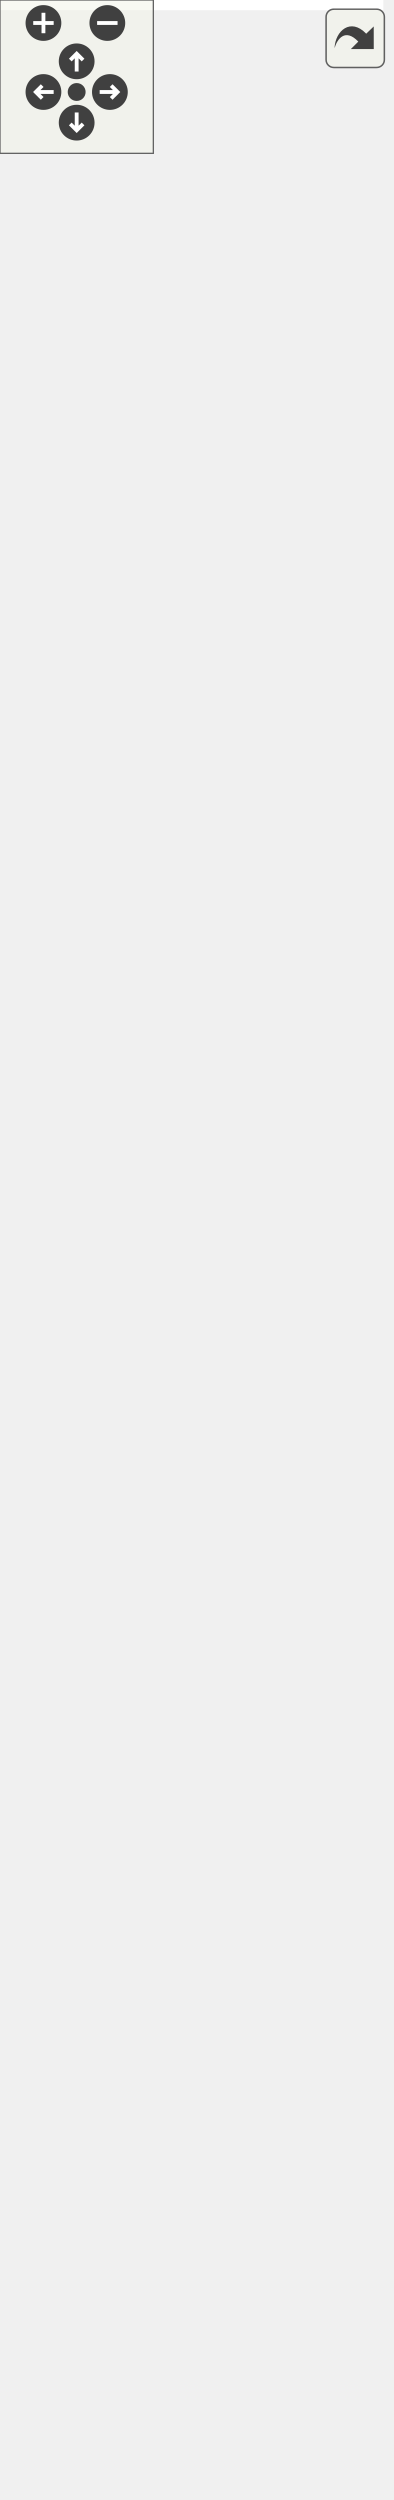
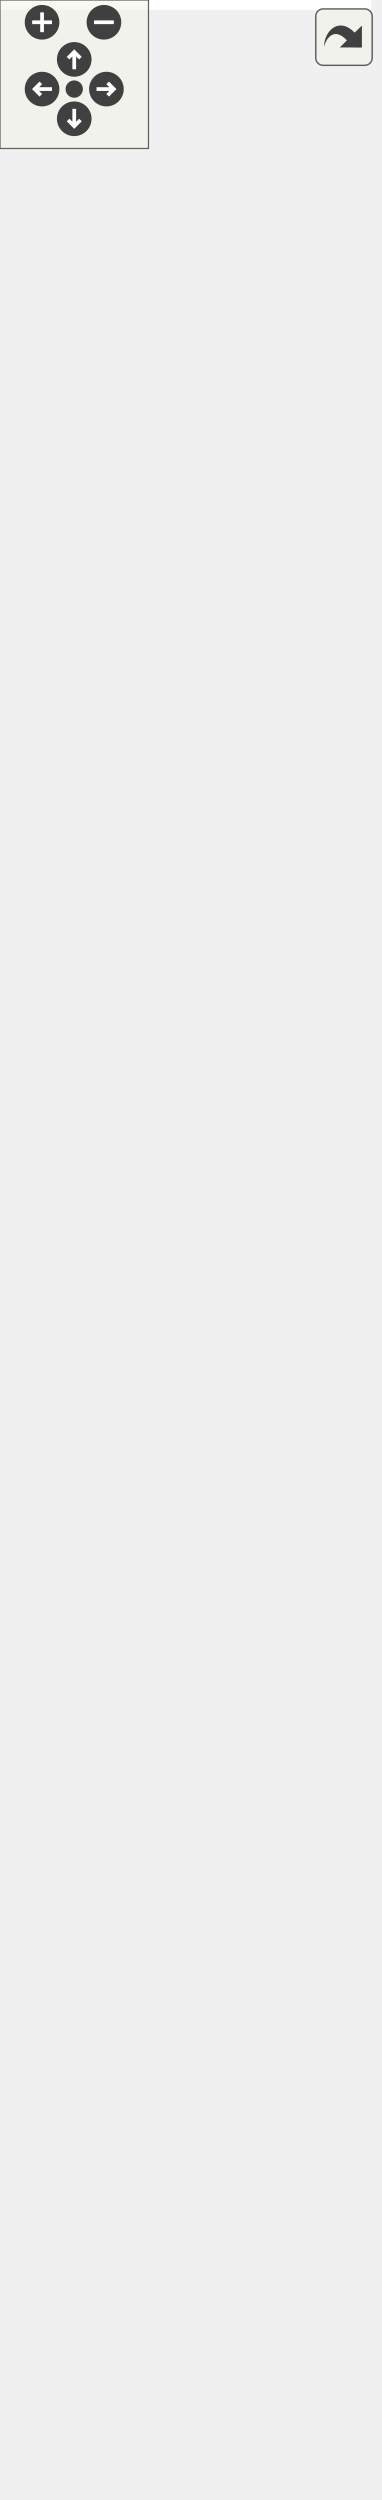
<svg xmlns="http://www.w3.org/2000/svg" xmlns:xlink="http://www.w3.org/1999/xlink" id="main" version="1.1" xml:space="preserve">
  <style type="text/css">
.edge:hover path { stroke: red; }
.edge:hover polygon { stroke: red; fill: red; }
</style>
  <defs>
    <circle id="rim" cx="0" cy="0" r="7" />
    <circle id="rim2" cx="0" cy="0" r="3.5" />
    <g id="zoomPlus">
      <use xlink:href="#rim" fill="#404040">
        <set attributeName="fill" to="#808080" begin="zoomplus.mouseover" end="zoomplus.mouseout" />
      </use>
      <path d="M-4,0h8M0,-4v8" fill="none" stroke="white" stroke-width="1.5" pointer-events="none" />
    </g>
    <g id="zoomMin">
      <use xlink:href="#rim" fill="#404040">
        <set attributeName="fill" to="#808080" begin="zoomminus.mouseover" end="zoomminus.mouseout" />
      </use>
      <path d="M-4,0h8" fill="none" stroke="white" stroke-width="1.5" pointer-events="none" />
    </g>
    <g id="dirArrow">
      <path fill="none" stroke="white" stroke-width="1.5" d="M0,-3.0v7 M-2.5,-0.5L0,-3.0L2.5,-0.5" />
    </g>
    <g id="resetDef">
      <use xlink:href="#rim2" fill="#404040">
        <set attributeName="fill" to="#808080" begin="reset.mouseover" end="reset.mouseout" />
      </use>
    </g>
  </defs>
  <svg id="graph" class="graph">
    <g id="viewport">
-       <polygon fill="white" stroke="none" points="-4,4 -4,-918 150,-918 150,4 -4,4" />
+       <polygon fill="white" stroke="none" points="-4,4 -4,-950 150,-950 150,4 -4,4" />
      <g id="node1" class="node">
-         <polygon fill="#bfbfbf" stroke="black" points="4,-0.5 4,-255.5 142,-255.5 142,-0.5 4,-0.5" />
-         <text text-anchor="middle" x="73" y="-243.5" font-family="Helvetica,sans-Serif" font-size="10.00">SpinBox</text>
-         <polyline fill="none" stroke="black" points="4,-236.5 142,-236.5 " />
-         <text text-anchor="middle" x="73" y="-224.5" font-family="Helvetica,sans-Serif" font-size="10.00"> </text>
-         <polyline fill="none" stroke="black" points="4,-217.5 142,-217.5 " />
+         <polygon fill="#bfbfbf" stroke="black" points="4,-0.5 4,-277.5 142,-277.5 142,-0.5 4,-0.5" />
+         <text text-anchor="middle" x="73" y="-265.5" font-family="Helvetica,sans-Serif" font-size="10.00">SpinBox</text>
+         <polyline fill="none" stroke="black" points="4,-258.5 142,-258.5 " />
+         <text text-anchor="middle" x="73" y="-246.5" font-family="Helvetica,sans-Serif" font-size="10.00"> </text>
+         <polyline fill="none" stroke="black" points="4,-239.5 142,-239.5 " />
+         <text text-anchor="start" x="12" y="-227.5" font-family="Helvetica,sans-Serif" font-size="10.00">+ SpinBox()</text>
+         <text text-anchor="start" x="12" y="-216.5" font-family="Helvetica,sans-Serif" font-size="10.00">+ SpinBox()</text>
        <text text-anchor="start" x="12" y="-205.5" font-family="Helvetica,sans-Serif" font-size="10.00">+ SpinBox()</text>
-         <text text-anchor="start" x="12" y="-194.5" font-family="Helvetica,sans-Serif" font-size="10.00">+ SpinBox()</text>
-         <text text-anchor="start" x="12" y="-183.5" font-family="Helvetica,sans-Serif" font-size="10.00">+ SpinBox()</text>
-         <text text-anchor="start" x="12" y="-172.5" font-family="Helvetica,sans-Serif" font-size="10.00">+ value()</text>
-         <text text-anchor="start" x="12" y="-161.5" font-family="Helvetica,sans-Serif" font-size="10.00">+ setValue()</text>
-         <text text-anchor="start" x="12" y="-150.5" font-family="Helvetica,sans-Serif" font-size="10.00">+ minimumValue()</text>
-         <text text-anchor="start" x="12" y="-139.5" font-family="Helvetica,sans-Serif" font-size="10.00">+ setMinimumValue()</text>
-         <text text-anchor="start" x="12" y="-128.5" font-family="Helvetica,sans-Serif" font-size="10.00">+ maximumValue()</text>
-         <text text-anchor="start" x="12" y="-117.5" font-family="Helvetica,sans-Serif" font-size="10.00">+ setMaximumValue()</text>
-         <text text-anchor="start" x="12" y="-106.5" font-family="Helvetica,sans-Serif" font-size="10.00">+ step()</text>
-         <text text-anchor="start" x="12" y="-95.5" font-family="Helvetica,sans-Serif" font-size="10.00">+ setStep()</text>
+         <text text-anchor="start" x="12" y="-194.5" font-family="Helvetica,sans-Serif" font-size="10.00">+ value()</text>
+         <text text-anchor="start" x="12" y="-183.5" font-family="Helvetica,sans-Serif" font-size="10.00">+ setValue()</text>
+         <text text-anchor="start" x="12" y="-172.5" font-family="Helvetica,sans-Serif" font-size="10.00">+ minimumValue()</text>
+         <text text-anchor="start" x="12" y="-161.5" font-family="Helvetica,sans-Serif" font-size="10.00">+ setMinimumValue()</text>
+         <text text-anchor="start" x="12" y="-150.5" font-family="Helvetica,sans-Serif" font-size="10.00">+ maximumValue()</text>
+         <text text-anchor="start" x="12" y="-139.5" font-family="Helvetica,sans-Serif" font-size="10.00">+ setMaximumValue()</text>
+         <text text-anchor="start" x="12" y="-128.5" font-family="Helvetica,sans-Serif" font-size="10.00">+ step()</text>
+         <text text-anchor="start" x="12" y="-117.5" font-family="Helvetica,sans-Serif" font-size="10.00">+ setStep()</text>
+         <text text-anchor="start" x="12" y="-106.5" font-family="Helvetica,sans-Serif" font-size="10.00">+ isInfinite()</text>
+         <text text-anchor="start" x="12" y="-95.5" font-family="Helvetica,sans-Serif" font-size="10.00">+ setInfinite()</text>
        <text text-anchor="start" x="12" y="-84.5" font-family="Helvetica,sans-Serif" font-size="10.00">+ minimumWidth()</text>
        <text text-anchor="start" x="12" y="-73.5" font-family="Helvetica,sans-Serif" font-size="10.00">+ minimumHeight()</text>
        <text text-anchor="start" x="12" y="-62.5" font-family="Helvetica,sans-Serif" font-size="10.00">+ valueChanged()</text>
        <text text-anchor="start" x="12" y="-51.5" font-family="Helvetica,sans-Serif" font-size="10.00">+ minimumValueChanged()</text>
        <text text-anchor="start" x="12" y="-40.5" font-family="Helvetica,sans-Serif" font-size="10.00">+ maximumValueChanged()</text>
        <text text-anchor="start" x="12" y="-29.5" font-family="Helvetica,sans-Serif" font-size="10.00">* valueChanged()</text>
        <text text-anchor="start" x="12" y="-18.5" font-family="Helvetica,sans-Serif" font-size="10.00">* minimumValueChanged()</text>
        <text text-anchor="start" x="12" y="-7.5" font-family="Helvetica,sans-Serif" font-size="10.00">* maximumValueChanged()</text>
      </g>
      <g id="node2" class="node">
        <g id="a_node2">
          <a xlink:href="class_widget.html" target="_top" xlink:title="Classe de base. ">
-             <polygon fill="white" stroke="black" points="0,-293 0,-537 146,-537 146,-293 0,-293" />
-             <text text-anchor="middle" x="73" y="-525" font-family="Helvetica,sans-Serif" font-size="10.00">Widget</text>
-             <polyline fill="none" stroke="black" points="0,-518 146,-518 " />
-             <text text-anchor="start" x="8" y="-506" font-family="Helvetica,sans-Serif" font-size="10.00"># m_minimumWidthChanged</text>
-             <text text-anchor="start" x="8" y="-495" font-family="Helvetica,sans-Serif" font-size="10.00"># m_minimumHeightChanged</text>
-             <polyline fill="none" stroke="black" points="0,-488 146,-488 " />
-             <text text-anchor="start" x="8" y="-476" font-family="Helvetica,sans-Serif" font-size="10.00">+ Widget()</text>
-             <text text-anchor="start" x="8" y="-465" font-family="Helvetica,sans-Serif" font-size="10.00">+ Widget()</text>
-             <text text-anchor="start" x="8" y="-454" font-family="Helvetica,sans-Serif" font-size="10.00">+ Widget()</text>
-             <text text-anchor="start" x="8" y="-443" font-family="Helvetica,sans-Serif" font-size="10.00">+ width()</text>
-             <text text-anchor="start" x="8" y="-432" font-family="Helvetica,sans-Serif" font-size="10.00">+ setWidth()</text>
-             <text text-anchor="start" x="8" y="-421" font-family="Helvetica,sans-Serif" font-size="10.00">+ height()</text>
-             <text text-anchor="start" x="8" y="-410" font-family="Helvetica,sans-Serif" font-size="10.00">+ setHeight()</text>
-             <text text-anchor="start" x="8" y="-399" font-family="Helvetica,sans-Serif" font-size="10.00">+ minimumWidth()</text>
-             <text text-anchor="start" x="8" y="-388" font-family="Helvetica,sans-Serif" font-size="10.00">+ minimumHeight()</text>
-             <text text-anchor="start" x="8" y="-377" font-family="Helvetica,sans-Serif" font-size="10.00">+ widthChanged()</text>
-             <text text-anchor="start" x="8" y="-366" font-family="Helvetica,sans-Serif" font-size="10.00">+ heightChanged()</text>
-             <text text-anchor="start" x="8" y="-355" font-family="Helvetica,sans-Serif" font-size="10.00">+ minimumWidthChanged()</text>
-             <text text-anchor="start" x="8" y="-344" font-family="Helvetica,sans-Serif" font-size="10.00">+ minimumHeightChanged()</text>
-             <text text-anchor="start" x="8" y="-333" font-family="Helvetica,sans-Serif" font-size="10.00">* widthChanged()</text>
-             <text text-anchor="start" x="8" y="-322" font-family="Helvetica,sans-Serif" font-size="10.00">* heightChanged()</text>
-             <text text-anchor="start" x="8" y="-311" font-family="Helvetica,sans-Serif" font-size="10.00">* minimumWidthChanged()</text>
-             <text text-anchor="start" x="8" y="-300" font-family="Helvetica,sans-Serif" font-size="10.00">* minimumHeightChanged()</text>
+             <polygon fill="white" stroke="black" points="0,-314.5 0,-569.5 146,-569.5 146,-314.5 0,-314.5" />
+             <text text-anchor="middle" x="73" y="-557.5" font-family="Helvetica,sans-Serif" font-size="10.00">Widget</text>
+             <polyline fill="none" stroke="black" points="0,-550.5 146,-550.5 " />
+             <text text-anchor="start" x="8" y="-538.5" font-family="Helvetica,sans-Serif" font-size="10.00"># m_minimumWidthChanged</text>
+             <text text-anchor="start" x="8" y="-527.5" font-family="Helvetica,sans-Serif" font-size="10.00"># m_minimumHeightChanged</text>
+             <polyline fill="none" stroke="black" points="0,-520.5 146,-520.5 " />
+             <text text-anchor="start" x="8" y="-508.5" font-family="Helvetica,sans-Serif" font-size="10.00">+ Widget()</text>
+             <text text-anchor="start" x="8" y="-497.5" font-family="Helvetica,sans-Serif" font-size="10.00">+ Widget()</text>
+             <text text-anchor="start" x="8" y="-486.5" font-family="Helvetica,sans-Serif" font-size="10.00">+ Widget()</text>
+             <text text-anchor="start" x="8" y="-475.5" font-family="Helvetica,sans-Serif" font-size="10.00">+ width()</text>
+             <text text-anchor="start" x="8" y="-464.5" font-family="Helvetica,sans-Serif" font-size="10.00">+ setWidth()</text>
+             <text text-anchor="start" x="8" y="-453.5" font-family="Helvetica,sans-Serif" font-size="10.00">+ height()</text>
+             <text text-anchor="start" x="8" y="-442.5" font-family="Helvetica,sans-Serif" font-size="10.00">+ setHeight()</text>
+             <text text-anchor="start" x="8" y="-431.5" font-family="Helvetica,sans-Serif" font-size="10.00">+ minimumWidth()</text>
+             <text text-anchor="start" x="8" y="-420.5" font-family="Helvetica,sans-Serif" font-size="10.00">+ minimumHeight()</text>
+             <text text-anchor="start" x="8" y="-409.5" font-family="Helvetica,sans-Serif" font-size="10.00">+ widthChanged()</text>
+             <text text-anchor="start" x="8" y="-398.5" font-family="Helvetica,sans-Serif" font-size="10.00">+ heightChanged()</text>
+             <text text-anchor="start" x="8" y="-387.5" font-family="Helvetica,sans-Serif" font-size="10.00">+ minimumWidthChanged()</text>
+             <text text-anchor="start" x="8" y="-376.5" font-family="Helvetica,sans-Serif" font-size="10.00">+ minimumHeightChanged()</text>
+             <text text-anchor="start" x="8" y="-365.5" font-family="Helvetica,sans-Serif" font-size="10.00"># meIsOver()</text>
+             <text text-anchor="start" x="8" y="-354.5" font-family="Helvetica,sans-Serif" font-size="10.00">* widthChanged()</text>
+             <text text-anchor="start" x="8" y="-343.5" font-family="Helvetica,sans-Serif" font-size="10.00">* heightChanged()</text>
+             <text text-anchor="start" x="8" y="-332.5" font-family="Helvetica,sans-Serif" font-size="10.00">* minimumWidthChanged()</text>
+             <text text-anchor="start" x="8" y="-321.5" font-family="Helvetica,sans-Serif" font-size="10.00">* minimumHeightChanged()</text>
          </a>
        </g>
      </g>
      <g id="edge1" class="edge">
-         <path fill="none" stroke="midnightblue" d="M73,-282.614C73,-273.633 73,-264.592 73,-255.636" />
-         <polygon fill="none" stroke="midnightblue" points="69.5,-282.721 73,-292.721 76.5,-282.721 69.5,-282.721" />
+         <path fill="none" stroke="midnightblue" d="M73,-304.012C73,-295.285 73,-286.497 73,-277.767" />
+         <polygon fill="none" stroke="midnightblue" points="69.5,-304.221 73,-314.221 76.5,-304.221 69.5,-304.221" />
      </g>
      <g id="node3" class="node">
        <g id="a_node3">
          <a xlink:href="class_graphics_item.html" target="_top" xlink:title="Classe de base. ">
-             <polygon fill="white" stroke="black" points="22.5,-575 22.5,-819 123.5,-819 123.5,-575 22.5,-575" />
-             <text text-anchor="middle" x="73" y="-807" font-family="Helvetica,sans-Serif" font-size="10.00">GraphicsItem</text>
-             <polyline fill="none" stroke="black" points="22.5,-800 123.5,-800 " />
-             <text text-anchor="middle" x="73" y="-788" font-family="Helvetica,sans-Serif" font-size="10.00"> </text>
-             <polyline fill="none" stroke="black" points="22.5,-781 123.5,-781 " />
-             <text text-anchor="start" x="30.5" y="-769" font-family="Helvetica,sans-Serif" font-size="10.00">+ GraphicsItem()</text>
-             <text text-anchor="start" x="30.5" y="-758" font-family="Helvetica,sans-Serif" font-size="10.00">+ GraphicsItem()</text>
-             <text text-anchor="start" x="30.5" y="-747" font-family="Helvetica,sans-Serif" font-size="10.00">+ GraphicsItem()</text>
-             <text text-anchor="start" x="30.5" y="-736" font-family="Helvetica,sans-Serif" font-size="10.00">+ ~GraphicsItem()</text>
-             <text text-anchor="start" x="30.5" y="-725" font-family="Helvetica,sans-Serif" font-size="10.00">+ id()</text>
-             <text text-anchor="start" x="30.5" y="-714" font-family="Helvetica,sans-Serif" font-size="10.00">+ parentId()</text>
-             <text text-anchor="start" x="30.5" y="-703" font-family="Helvetica,sans-Serif" font-size="10.00">+ parent()</text>
-             <text text-anchor="start" x="30.5" y="-692" font-family="Helvetica,sans-Serif" font-size="10.00">+ setParent()</text>
-             <text text-anchor="start" x="30.5" y="-681" font-family="Helvetica,sans-Serif" font-size="10.00">+ setParent()</text>
-             <text text-anchor="start" x="30.5" y="-670" font-family="Helvetica,sans-Serif" font-size="10.00">+ setParent()</text>
-             <text text-anchor="start" x="30.5" y="-659" font-family="Helvetica,sans-Serif" font-size="10.00">et 21 de plus...</text>
-             <text text-anchor="start" x="30.5" y="-648" font-family="Helvetica,sans-Serif" font-size="10.00">+ focusItem()</text>
-             <text text-anchor="start" x="30.5" y="-637" font-family="Helvetica,sans-Serif" font-size="10.00">+ setFocusItem()</text>
-             <text text-anchor="start" x="30.5" y="-626" font-family="Helvetica,sans-Serif" font-size="10.00">+ make()</text>
-             <text text-anchor="start" x="30.5" y="-615" font-family="Helvetica,sans-Serif" font-size="10.00"># meDraw()</text>
-             <text text-anchor="start" x="30.5" y="-604" font-family="Helvetica,sans-Serif" font-size="10.00"># meUpdate()</text>
-             <text text-anchor="start" x="30.5" y="-593" font-family="Helvetica,sans-Serif" font-size="10.00"># meHandleEvent()</text>
-             <text text-anchor="start" x="30.5" y="-582" font-family="Helvetica,sans-Serif" font-size="10.00"># meIsOver()</text>
+             <polygon fill="white" stroke="black" points="22.5,-607 22.5,-851 123.5,-851 123.5,-607 22.5,-607" />
+             <text text-anchor="middle" x="73" y="-839" font-family="Helvetica,sans-Serif" font-size="10.00">GraphicsItem</text>
+             <polyline fill="none" stroke="black" points="22.5,-832 123.5,-832 " />
+             <text text-anchor="middle" x="73" y="-820" font-family="Helvetica,sans-Serif" font-size="10.00"> </text>
+             <polyline fill="none" stroke="black" points="22.5,-813 123.5,-813 " />
+             <text text-anchor="start" x="30.5" y="-801" font-family="Helvetica,sans-Serif" font-size="10.00">+ GraphicsItem()</text>
+             <text text-anchor="start" x="30.5" y="-790" font-family="Helvetica,sans-Serif" font-size="10.00">+ GraphicsItem()</text>
+             <text text-anchor="start" x="30.5" y="-779" font-family="Helvetica,sans-Serif" font-size="10.00">+ GraphicsItem()</text>
+             <text text-anchor="start" x="30.5" y="-768" font-family="Helvetica,sans-Serif" font-size="10.00">+ ~GraphicsItem()</text>
+             <text text-anchor="start" x="30.5" y="-757" font-family="Helvetica,sans-Serif" font-size="10.00">+ id()</text>
+             <text text-anchor="start" x="30.5" y="-746" font-family="Helvetica,sans-Serif" font-size="10.00">+ parentId()</text>
+             <text text-anchor="start" x="30.5" y="-735" font-family="Helvetica,sans-Serif" font-size="10.00">+ parent()</text>
+             <text text-anchor="start" x="30.5" y="-724" font-family="Helvetica,sans-Serif" font-size="10.00">+ setParent()</text>
+             <text text-anchor="start" x="30.5" y="-713" font-family="Helvetica,sans-Serif" font-size="10.00">+ setParent()</text>
+             <text text-anchor="start" x="30.5" y="-702" font-family="Helvetica,sans-Serif" font-size="10.00">+ setParent()</text>
+             <text text-anchor="start" x="30.5" y="-691" font-family="Helvetica,sans-Serif" font-size="10.00">et 21 de plus...</text>
+             <text text-anchor="start" x="30.5" y="-680" font-family="Helvetica,sans-Serif" font-size="10.00">+ focusItem()</text>
+             <text text-anchor="start" x="30.5" y="-669" font-family="Helvetica,sans-Serif" font-size="10.00">+ setFocusItem()</text>
+             <text text-anchor="start" x="30.5" y="-658" font-family="Helvetica,sans-Serif" font-size="10.00">+ make()</text>
+             <text text-anchor="start" x="30.5" y="-647" font-family="Helvetica,sans-Serif" font-size="10.00"># meDraw()</text>
+             <text text-anchor="start" x="30.5" y="-636" font-family="Helvetica,sans-Serif" font-size="10.00"># meUpdate()</text>
+             <text text-anchor="start" x="30.5" y="-625" font-family="Helvetica,sans-Serif" font-size="10.00"># meHandleEvent()</text>
+             <text text-anchor="start" x="30.5" y="-614" font-family="Helvetica,sans-Serif" font-size="10.00"># meIsOver()</text>
          </a>
        </g>
      </g>
      <g id="edge2" class="edge">
-         <path fill="none" stroke="midnightblue" d="M73,-564.595C73,-555.517 73,-546.39 73,-537.368" />
-         <polygon fill="none" stroke="midnightblue" points="69.5,-564.816 73,-574.816 76.5,-564.816 69.5,-564.816" />
+         <path fill="none" stroke="midnightblue" d="M73,-596.614C73,-587.633 73,-578.592 73,-569.636" />
+         <polygon fill="none" stroke="midnightblue" points="69.5,-596.721 73,-606.721 76.5,-596.721 69.5,-596.721" />
      </g>
      <g id="node4" class="node">
-         <polygon fill="white" stroke="#bfbfbf" points="22.5,-856.5 22.5,-913.5 123.5,-913.5 123.5,-856.5 22.5,-856.5" />
-         <text text-anchor="middle" x="73" y="-901.5" font-family="Helvetica,sans-Serif" font-size="10.00">boost::noncopyable</text>
-         <polyline fill="none" stroke="#bfbfbf" points="22.5,-894.5 123.5,-894.5 " />
-         <text text-anchor="middle" x="73" y="-882.5" font-family="Helvetica,sans-Serif" font-size="10.00"> </text>
-         <polyline fill="none" stroke="#bfbfbf" points="22.5,-875.5 123.5,-875.5 " />
-         <text text-anchor="middle" x="73" y="-863.5" font-family="Helvetica,sans-Serif" font-size="10.00"> </text>
+         <polygon fill="white" stroke="#bfbfbf" points="22.5,-888.5 22.5,-945.5 123.5,-945.5 123.5,-888.5 22.5,-888.5" />
+         <text text-anchor="middle" x="73" y="-933.5" font-family="Helvetica,sans-Serif" font-size="10.00">boost::noncopyable</text>
+         <polyline fill="none" stroke="#bfbfbf" points="22.5,-926.5 123.5,-926.5 " />
+         <text text-anchor="middle" x="73" y="-914.5" font-family="Helvetica,sans-Serif" font-size="10.00"> </text>
+         <polyline fill="none" stroke="#bfbfbf" points="22.5,-907.5 123.5,-907.5 " />
+         <text text-anchor="middle" x="73" y="-895.5" font-family="Helvetica,sans-Serif" font-size="10.00"> </text>
      </g>
      <g id="edge3" class="edge">
-         <path fill="none" stroke="#8b1a1a" d="M73,-845.933C73,-837.741 73,-828.663 73,-819.15" />
-         <polygon fill="none" stroke="#8b1a1a" points="69.5,-846.154 73,-856.154 76.5,-846.154 69.5,-846.154" />
+         <path fill="none" stroke="#8b1a1a" d="M73,-877.933C73,-869.741 73,-860.663 73,-851.15" />
+         <polygon fill="none" stroke="#8b1a1a" points="69.5,-878.154 73,-888.154 76.5,-878.154 69.5,-878.154" />
      </g>
    </g>
  </svg>
  <g id="navigator" transform="translate(0 0)" fill="#404254">
    <rect fill="#f2f5e9" fill-opacity="0.5" stroke="#606060" stroke-width=".5" x="0" y="0" width="60" height="60" />
    <use id="zoomplus" xlink:href="#zoomPlus" x="17" y="9" />
    <use id="zoomminus" xlink:href="#zoomMin" x="42" y="9" />
    <use id="reset" xlink:href="#resetDef" x="30" y="36" />
    <g id="arrowUp" xlink:href="#dirArrow" transform="translate(30 24)">
      <use xlink:href="#rim" fill="#404040">
        <set attributeName="fill" to="#808080" begin="arrowUp.mouseover" end="arrowUp.mouseout" />
      </use>
      <path fill="none" stroke="white" stroke-width="1.5" d="M0,-3.0v7 M-2.5,-0.5L0,-3.0L2.5,-0.5" />
    </g>
    <g id="arrowRight" xlink:href="#dirArrow" transform="rotate(90) translate(36 -43)">
      <use xlink:href="#rim" fill="#404040">
        <set attributeName="fill" to="#808080" begin="arrowRight.mouseover" end="arrowRight.mouseout" />
      </use>
      <path fill="none" stroke="white" stroke-width="1.5" d="M0,-3.0v7 M-2.5,-0.5L0,-3.0L2.5,-0.5" />
    </g>
    <g id="arrowDown" xlink:href="#dirArrow" transform="rotate(180) translate(-30 -48)">
      <use xlink:href="#rim" fill="#404040">
        <set attributeName="fill" to="#808080" begin="arrowDown.mouseover" end="arrowDown.mouseout" />
      </use>
      <path fill="none" stroke="white" stroke-width="1.5" d="M0,-3.0v7 M-2.5,-0.5L0,-3.0L2.5,-0.5" />
    </g>
    <g id="arrowLeft" xlink:href="#dirArrow" transform="rotate(270) translate(-36 17)">
      <use xlink:href="#rim" fill="#404040">
        <set attributeName="fill" to="#808080" begin="arrowLeft.mouseover" end="arrowLeft.mouseout" />
      </use>
      <path fill="none" stroke="white" stroke-width="1.5" d="M0,-3.0v7 M-2.5,-0.5L0,-3.0L2.5,-0.5" />
    </g>
  </g>
  <svg viewBox="0 0 15 15" width="100%" height="30px" preserveAspectRatio="xMaxYMin meet">
    <g id="arrow_out" transform="scale(0.3 0.3)">
      <a xlink:href="class_spin_box__inherit__graph_org.svg" target="_base">
        <rect id="button" ry="5" rx="5" y="6" x="6" height="38" width="38" fill="#f2f5e9" fill-opacity="0.5" stroke="#606060" stroke-width="1.0" />
        <path id="arrow" d="M 11.5,31.437 C 11.94,20.098 22.043,11.323 32.159,21.979 L 37.069,17.246 C 37.069,17.246 37.088,32 37.088,32 L 22.16,31.978 C 22.16,31.978 26.998,27.14 26.998,27.14 C 18.529,18.264 13.292,25.23 11.5,31.437 z" style="fill:#404040;" />
      </a>
    </g>
  </svg>
</svg>
